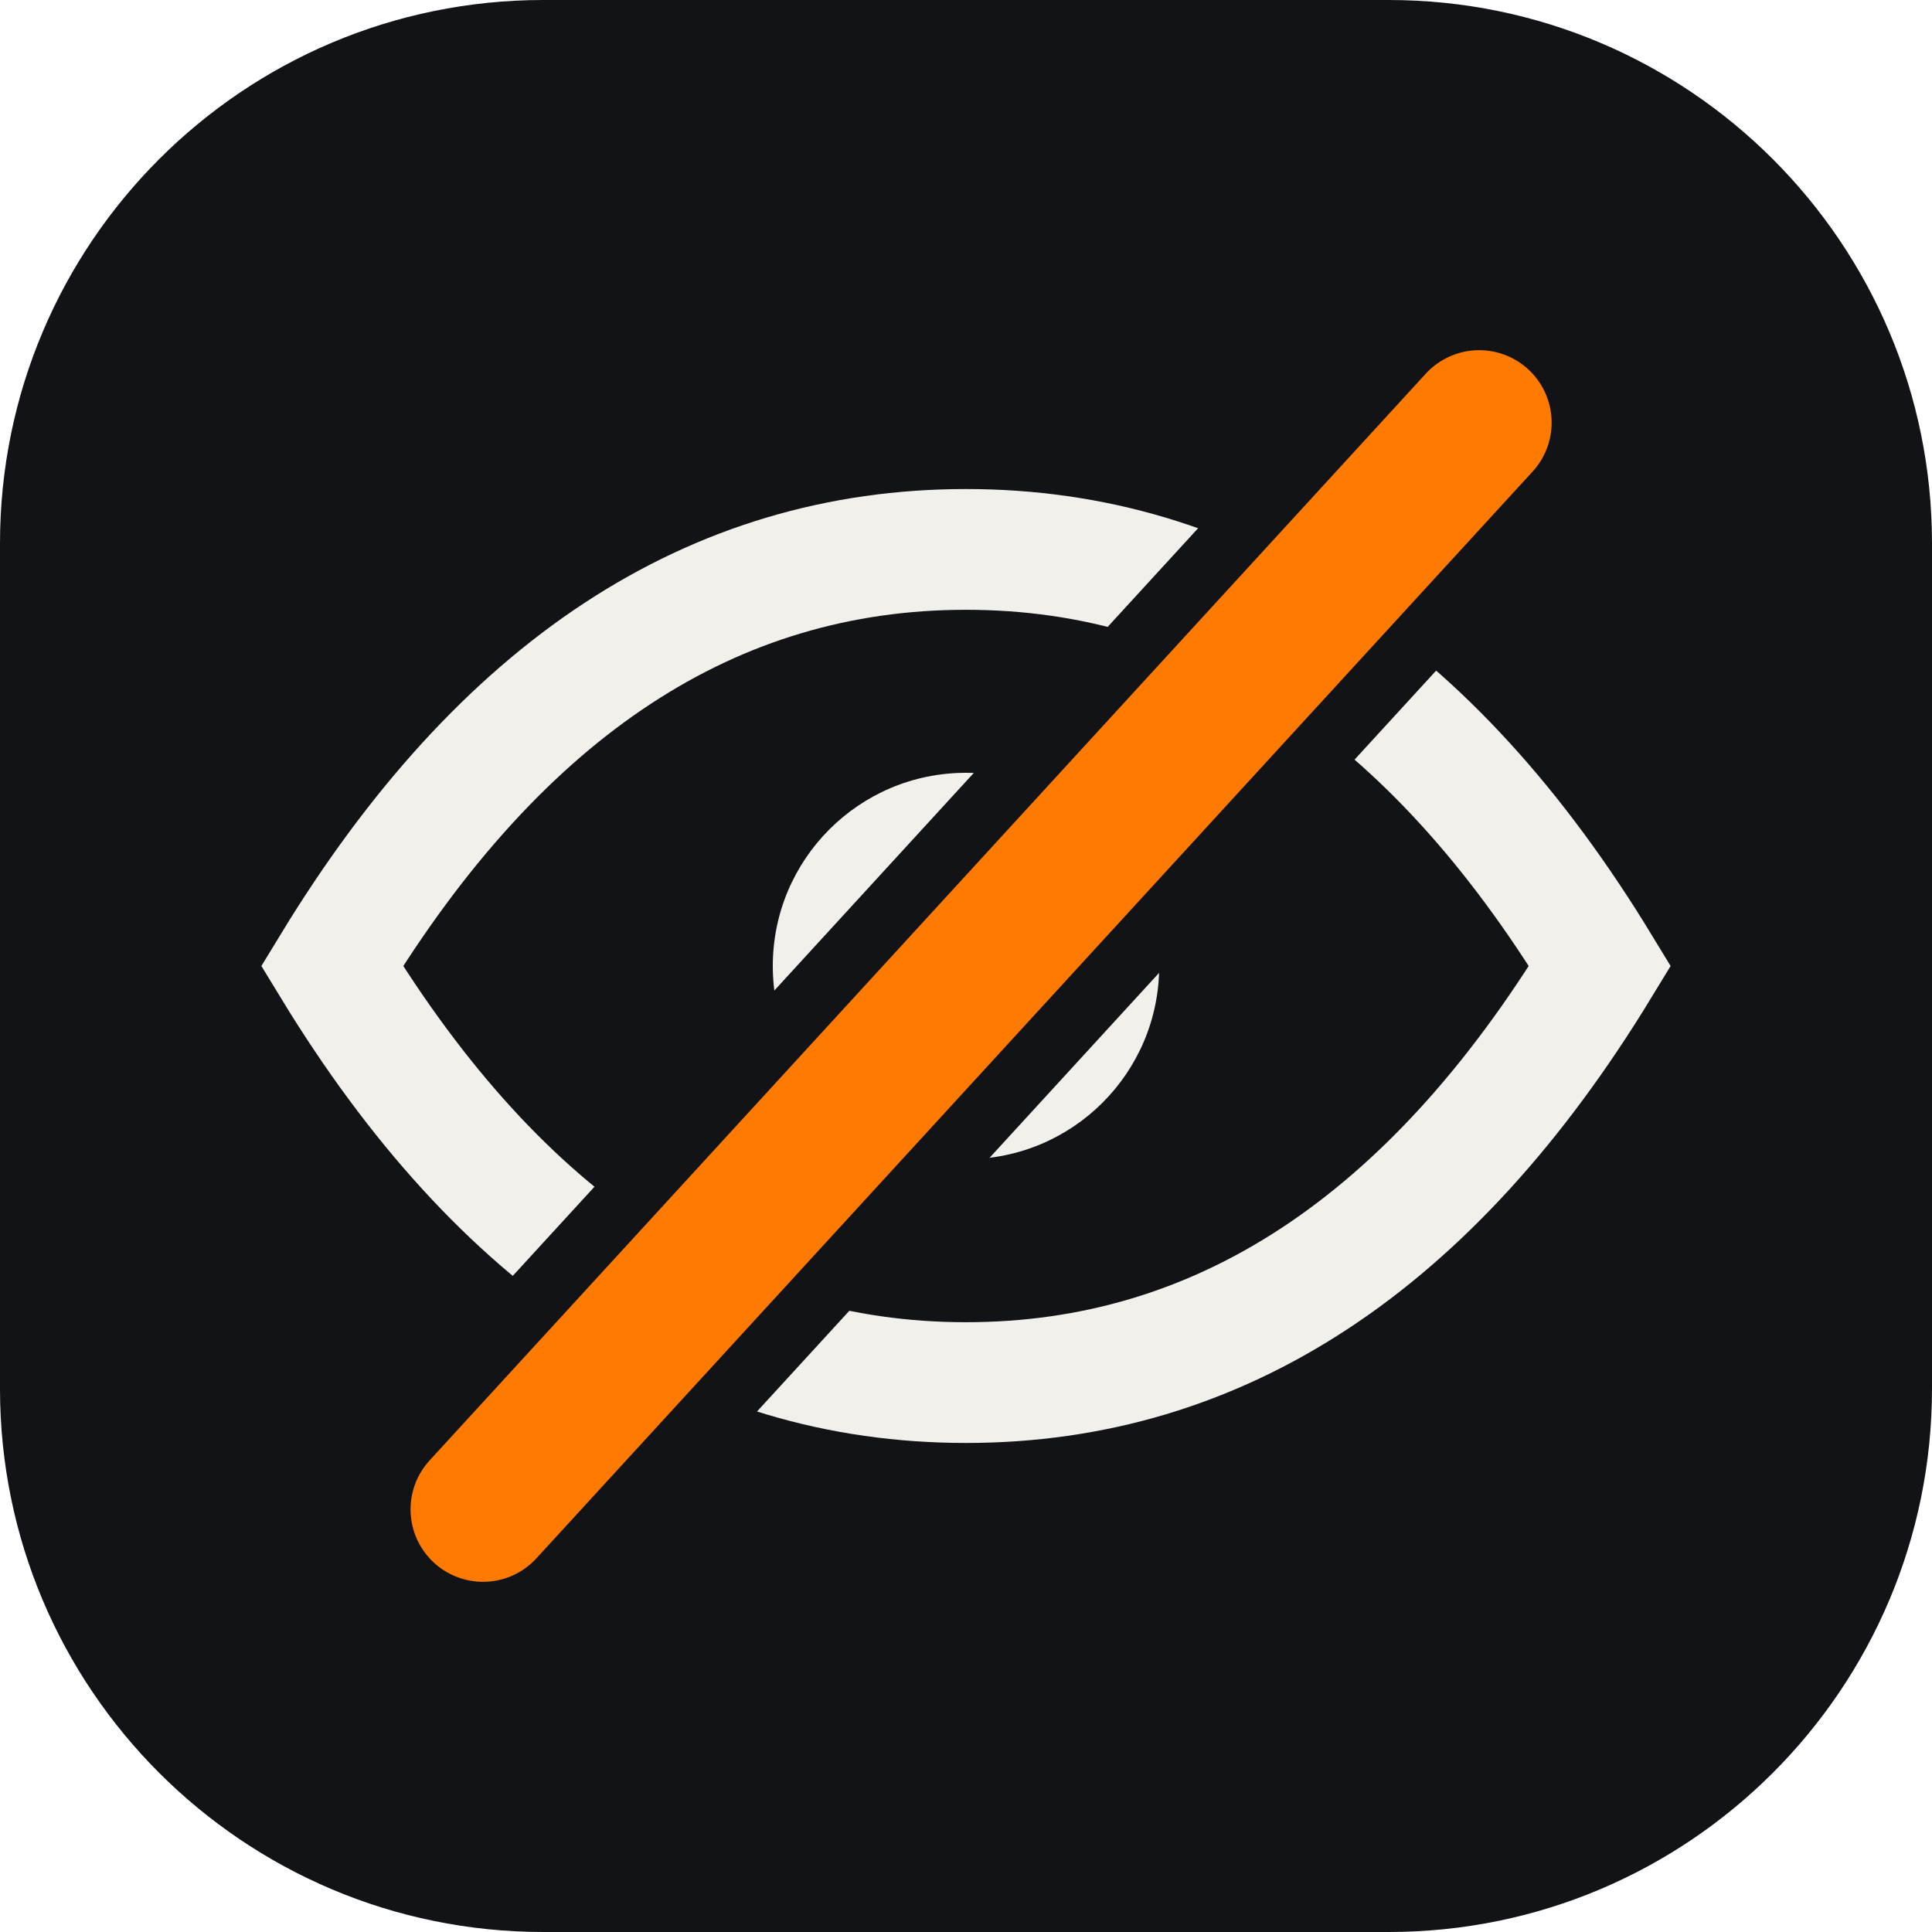
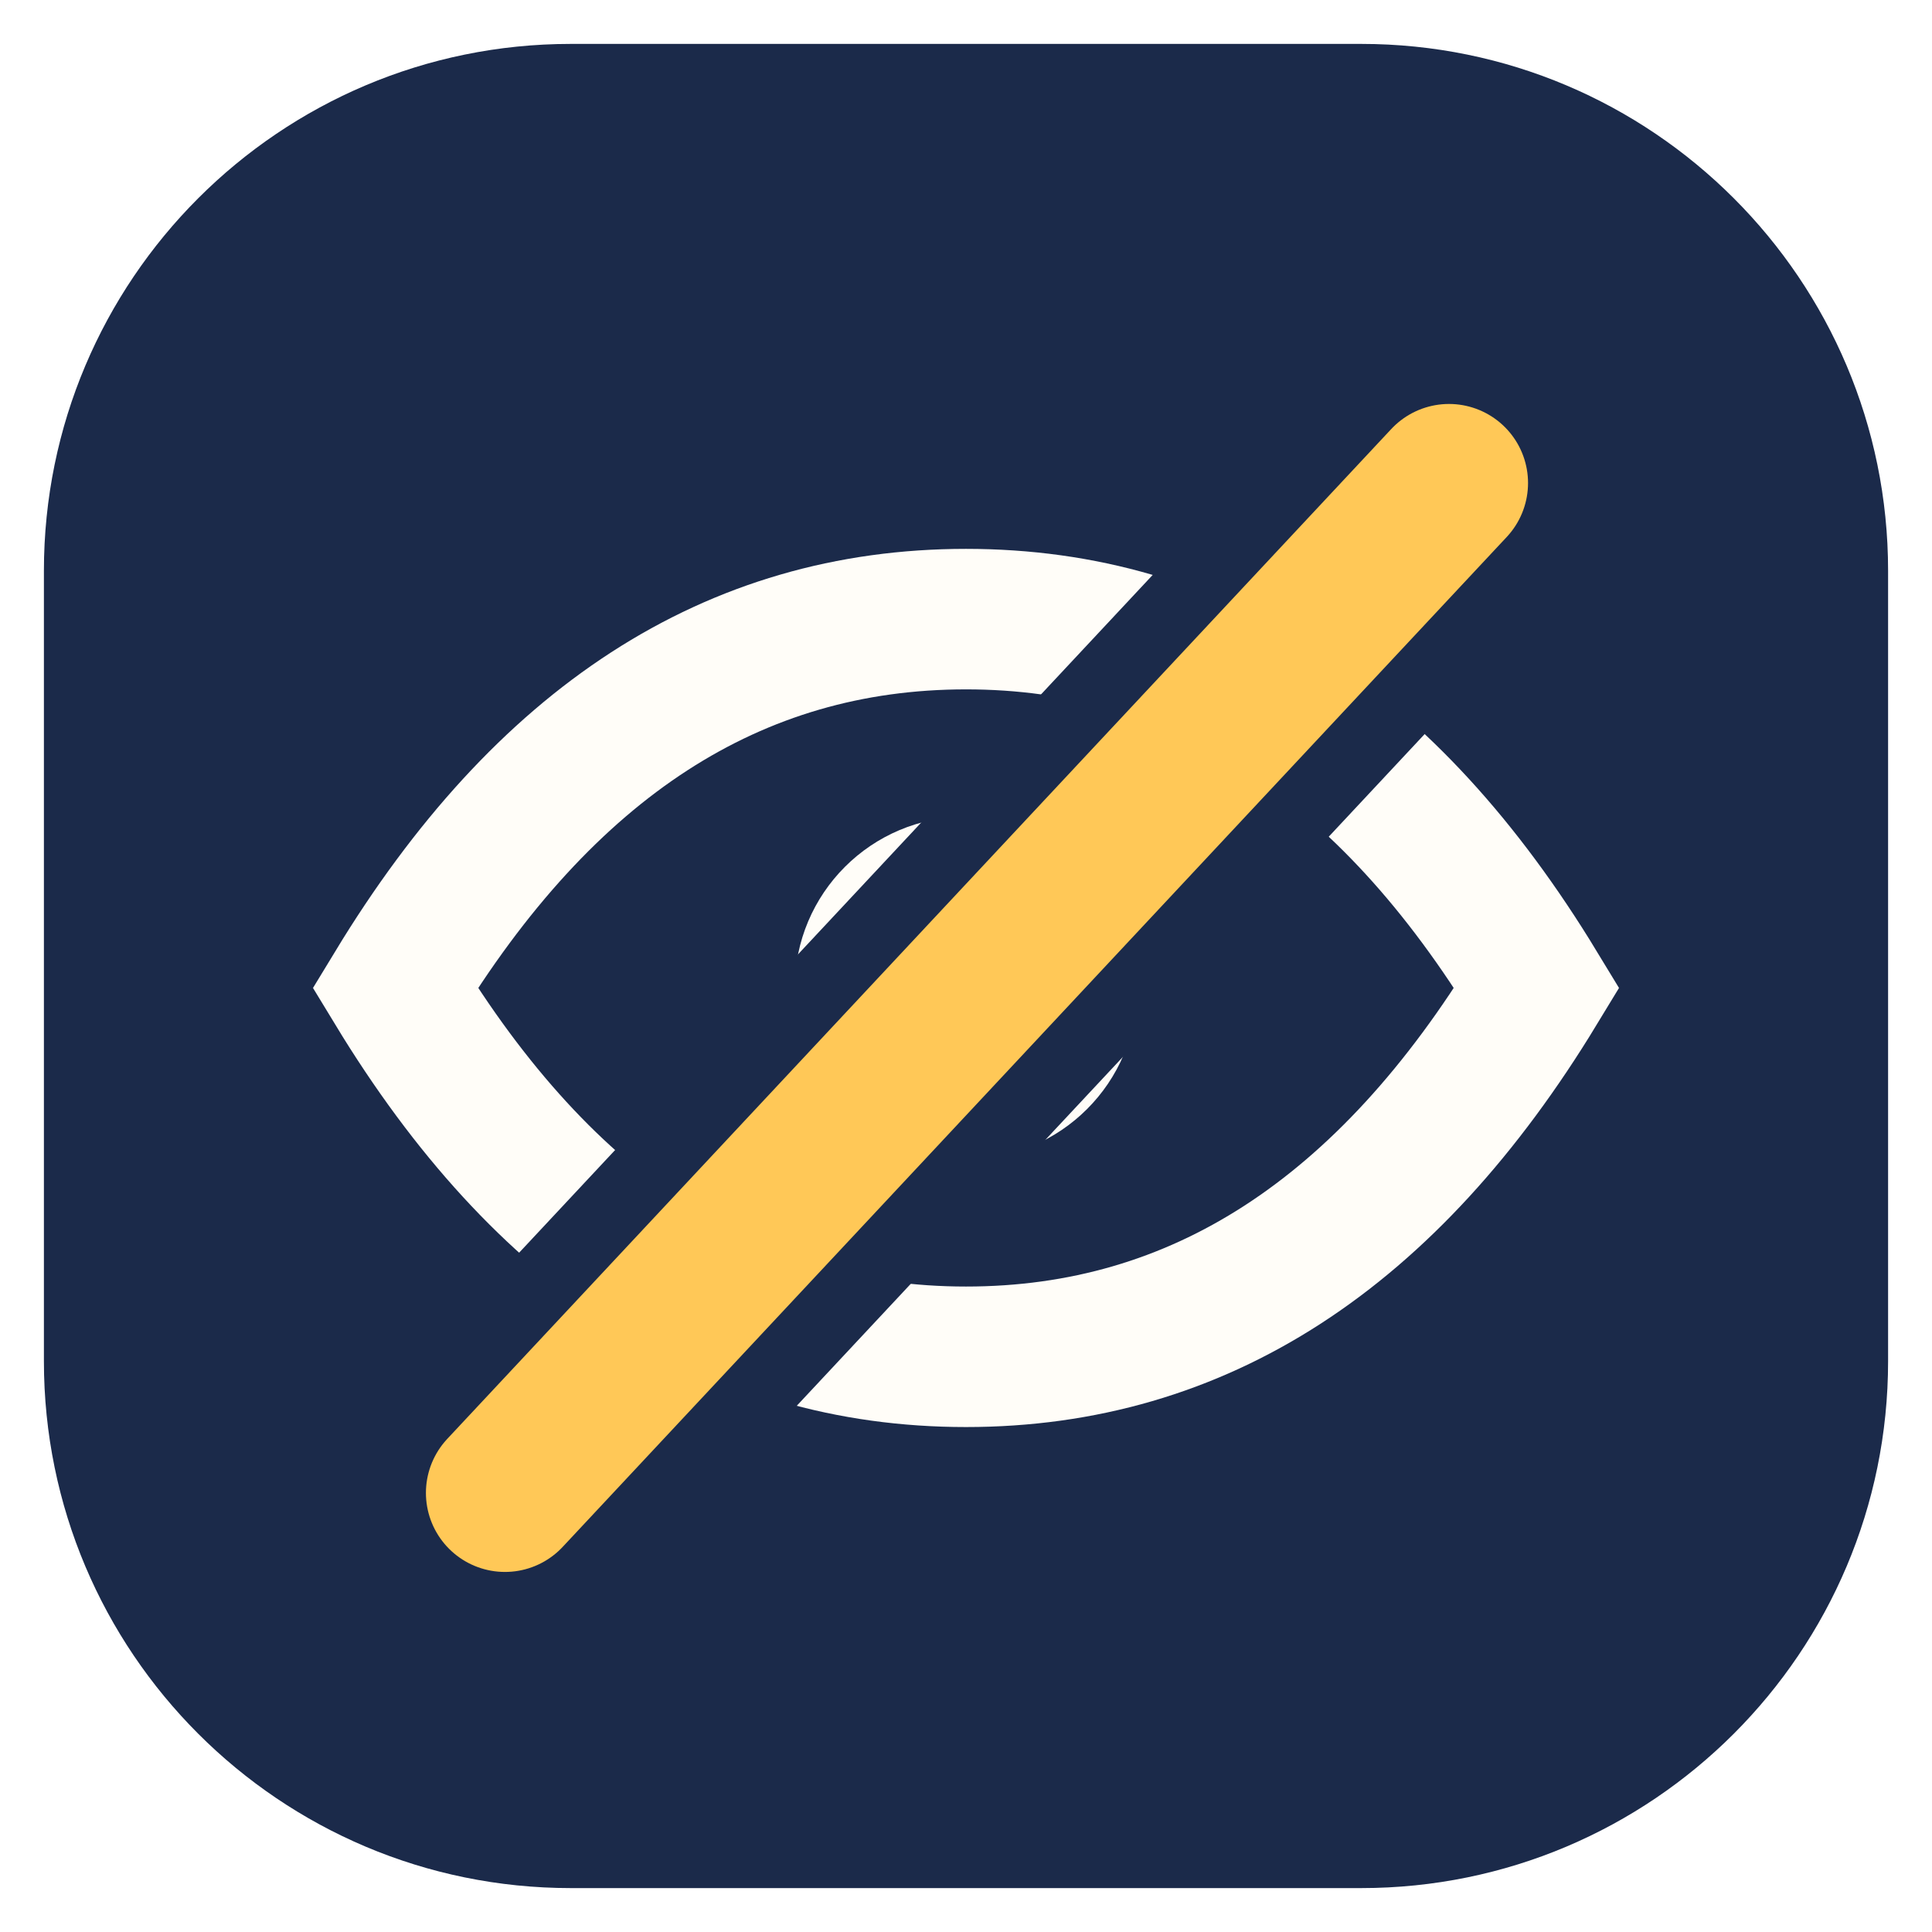
- <svg xmlns="http://www.w3.org/2000/svg" viewBox="0 0 32 32">
-   <rect width="32" height="32" rx="9" fill="#121316" />
-   <path d="M5.5 16c2.8-4.6 6.3-6.9 10.5-6.9s7.7 2.3 10.5 6.9c-2.8 4.6-6.3 6.9-10.5 6.9S8.3 20.6 5.5 16z" fill="none" stroke="#f2f0ea" stroke-width="2" />
-   <circle cx="16" cy="16" r="3.2" fill="#f2f0ea" />
-   <path d="M8 25L24.5 7" stroke="#121316" stroke-width="4.5" stroke-linecap="round" />
-   <path d="M8 25L24.5 7" stroke="#ff7a00" stroke-width="2.4" stroke-linecap="round" />
+ <svg xmlns="http://www.w3.org/2000/svg" viewBox="0 0 44 44">
+   <rect x="1" y="1" width="42" height="42" rx="12" fill="#1b2a4a" />
+   <path d="M9 22.5c3.4-5.6 7.7-8.4 13-8.4s9.6 2.8 13 8.4c-3.4 5.6-7.7 8.4-13 8.4s-9.6-2.8-13-8.4z" fill="none" stroke="#fffdf8" stroke-width="3.2" />
+   <circle cx="22" cy="22.5" r="3.9" fill="#fffdf8" />
+   <path d="M11.5 34L33 11" stroke="#1b2a4a" stroke-width="7" stroke-linecap="round" />
+   <path d="M11.5 34L33 11" stroke="#ffc857" stroke-width="3.6" stroke-linecap="round" />
</svg>
